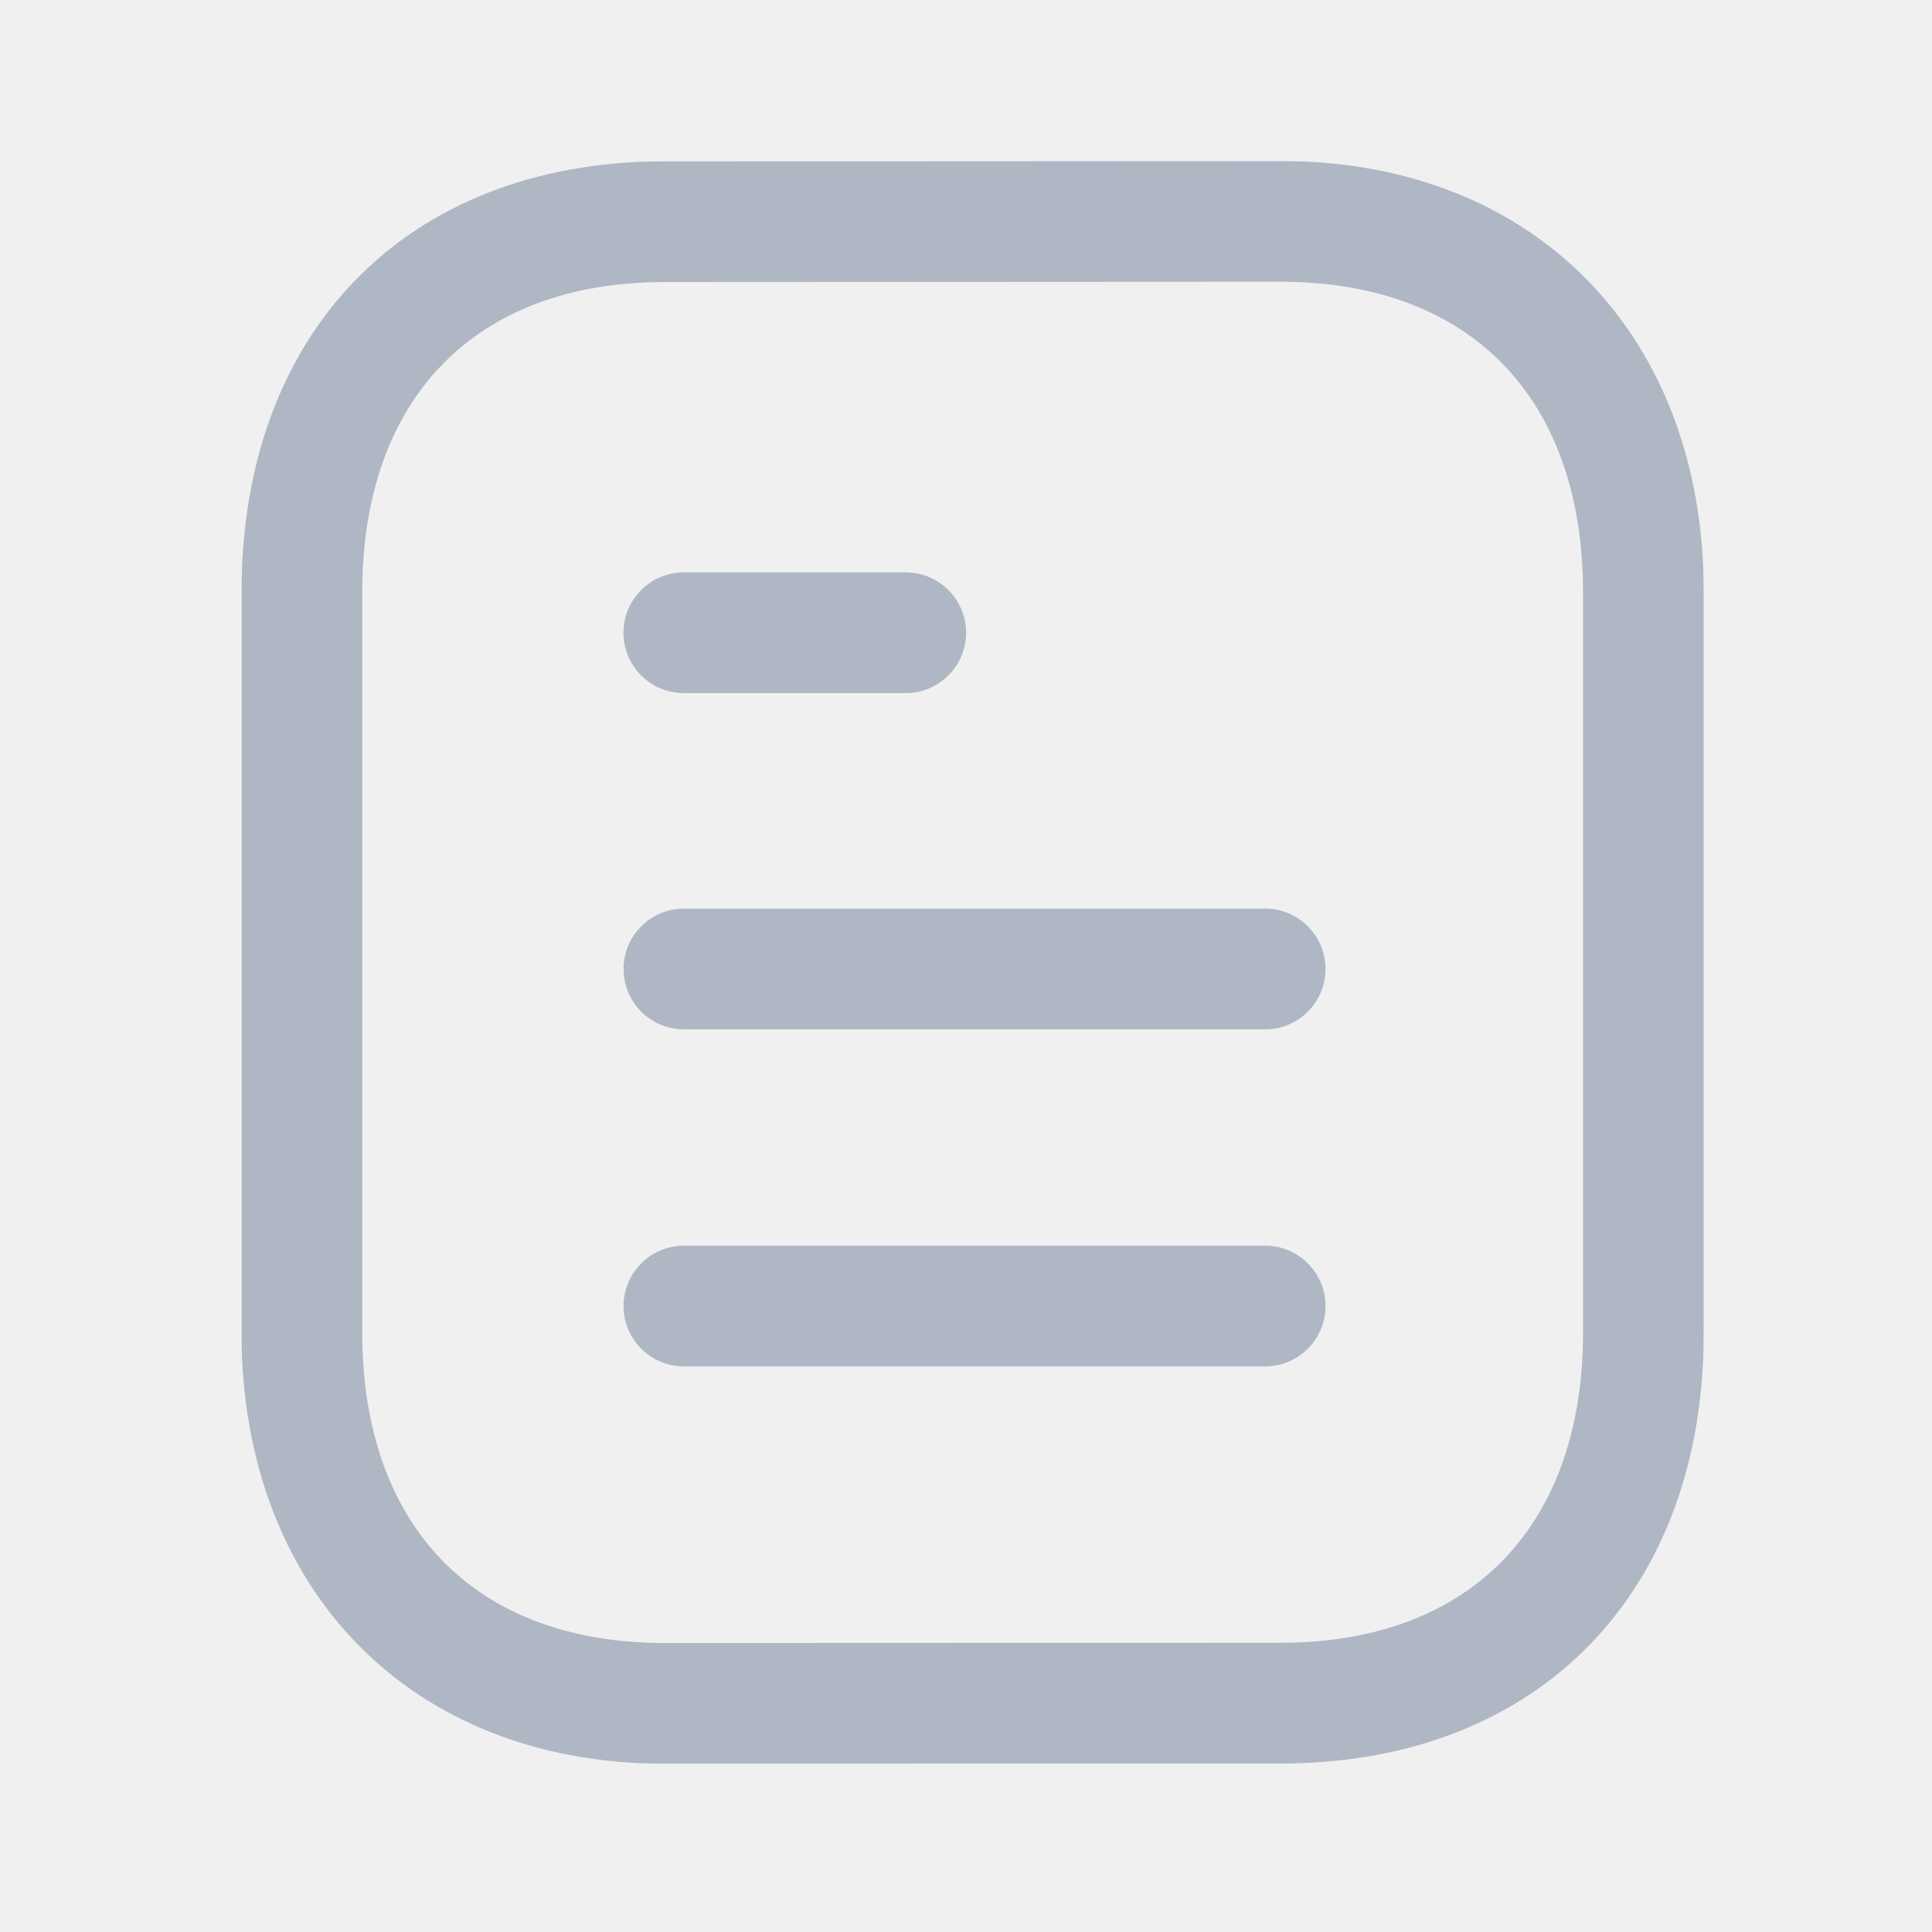
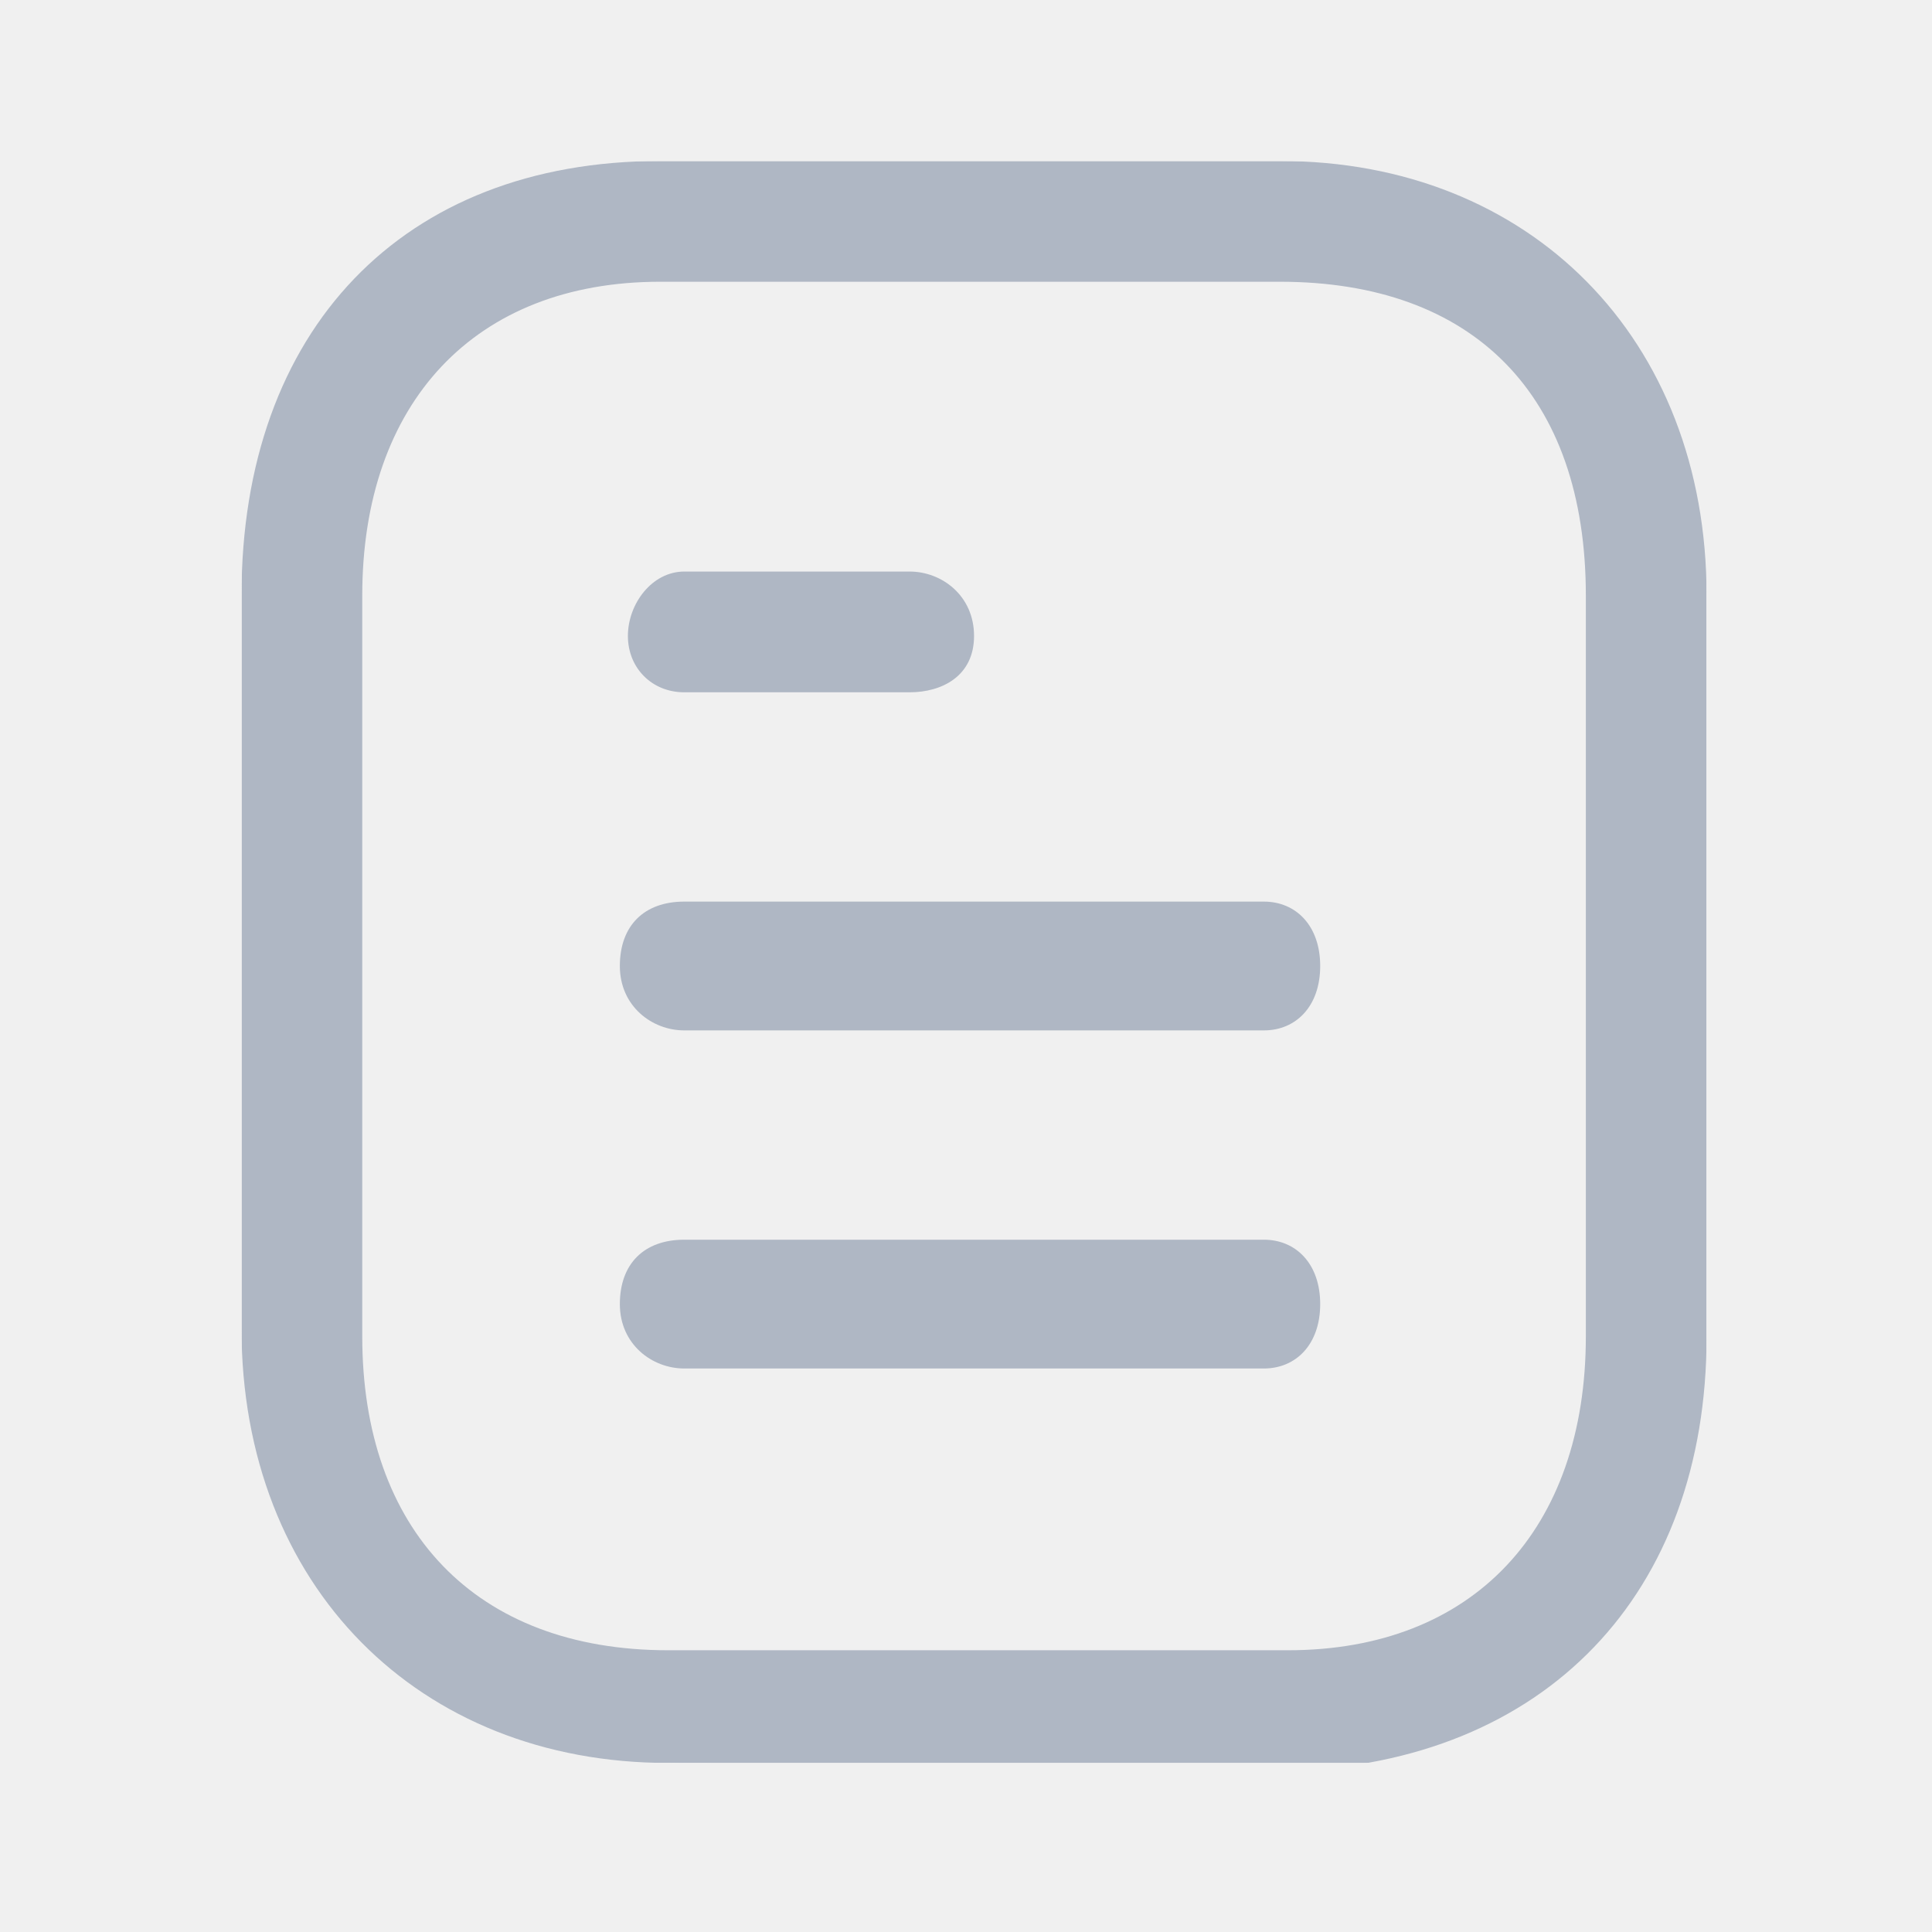
- <svg xmlns="http://www.w3.org/2000/svg" width="24" height="24" viewBox="0 0 24 24" fill="none">
-   <path fill-rule="evenodd" clip-rule="evenodd" d="M15.716 16.974H8.496C8.082 16.974 7.746 16.638 7.746 16.224C7.746 15.81 8.082 15.474 8.496 15.474H15.716C16.13 15.474 16.466 15.81 16.466 16.224C16.466 16.638 16.13 16.974 15.716 16.974" fill="#AFB7C4" />
-   <path fill-rule="evenodd" clip-rule="evenodd" d="M15.716 12.787H8.496C8.082 12.787 7.746 12.451 7.746 12.037C7.746 11.623 8.082 11.287 8.496 11.287H15.716C16.13 11.287 16.466 11.623 16.466 12.037C16.466 12.451 16.13 12.787 15.716 12.787" fill="#AFB7C4" />
-   <path fill-rule="evenodd" clip-rule="evenodd" d="M11.251 8.61H8.495C8.082 8.61 7.745 8.274 7.745 7.86C7.745 7.446 8.082 7.11 8.495 7.11H11.251C11.665 7.11 12.001 7.446 12.001 7.86C12.001 8.274 11.665 8.61 11.251 8.61" fill="#AFB7C4" />
-   <mask id="mask0_10_1655" style="mask-type:alpha" maskUnits="userSpaceOnUse" x="3" y="2" width="19" height="20">
-     <path fill-rule="evenodd" clip-rule="evenodd" d="M3 2H21.165V21.91H3V2Z" fill="white" />
+ <svg xmlns="http://www.w3.org/2000/svg" version="1.1" id="Layer_1" x="0px" y="0px" viewBox="0 0 24 24" style="enable-background:new 0 0 24 24;" xml:space="preserve">
+   <style type="text/css">
+ 	.st0{fill-rule:evenodd;clip-rule:evenodd;fill:#AFB7C4;}
+ 	.st1{fill-rule:evenodd;clip-rule:evenodd;fill:#FFFFFF;filter:url(#Adobe_OpacityMaskFilter);}
+ 	.st2{mask:url(#mask0_344_8174_1_);}
+ </style>
+   <path class="st0" d="M15.7,17H8.5c-0.4,0-0.8-0.3-0.8-0.8s0.3-0.8,0.8-0.8h7.2c0.4,0,0.7,0.3,0.7,0.8S16.1,17,15.7,17z" />
+   <path class="st0" d="M15.7,12.8H8.5c-0.4,0-0.8-0.3-0.8-0.8s0.3-0.8,0.8-0.8h7.2c0.4,0,0.7,0.3,0.7,0.8S16.1,12.8,15.7,12.8z" />
+   <path class="st0" d="M11.3,8.6H8.5c-0.4,0-0.7-0.3-0.7-0.7s0.3-0.8,0.7-0.8h2.8c0.4,0,0.8,0.3,0.8,0.8S11.7,8.6,11.3,8.6z" />
+   <defs>
+     <filter id="Adobe_OpacityMaskFilter" filterUnits="userSpaceOnUse" x="3" y="2" width="18.2" height="19.9">
+       <feColorMatrix type="matrix" values="1 0 0 0 0  0 1 0 0 0  0 0 1 0 0  0 0 0 1 0" />
+     </filter>
+   </defs>
+   <mask maskUnits="userSpaceOnUse" x="3" y="2" width="18.2" height="19.9" id="mask0_344_8174_1_">
+     <path class="st1" d="M3,2h18.2v19.9H3V2z" />
  </mask>
-   <g mask="url(#mask0_10_1655)">
-     <path fill-rule="evenodd" clip-rule="evenodd" d="M15.909 3.5L8.22 3.504C5.892 3.518 4.5 4.958 4.5 7.357V16.553C4.5 18.968 5.905 20.41 8.256 20.41L15.945 20.407C18.273 20.393 19.665 18.951 19.665 16.553V7.357C19.665 4.942 18.261 3.5 15.909 3.5ZM8.257 21.91C5.113 21.91 3 19.757 3 16.553V7.357C3 4.124 5.047 2.023 8.215 2.004L15.908 2H15.909C19.053 2 21.165 4.153 21.165 7.357V16.553C21.165 19.785 19.118 21.887 15.95 21.907L8.257 21.91Z" fill="#AFB7C4" />
+   <g class="st2">
+     <path class="st0" d="M15.9,3.5l-7.7,0C5.9,3.5,4.5,5,4.5,7.4v9.2c0,2.4,1.4,3.9,3.8,3.9l7.7,0c2.3,0,3.7-1.5,3.7-3.9V7.4   C19.7,4.9,18.3,3.5,15.9,3.5z M8.3,21.9c-3.1,0-5.3-2.2-5.3-5.4V7.4C3,4.1,5,2,8.2,2l7.7,0h0c3.1,0,5.3,2.2,5.3,5.4v9.2   c0,3.2-2,5.3-5.2,5.4L8.3,21.9z" />
  </g>
</svg>
